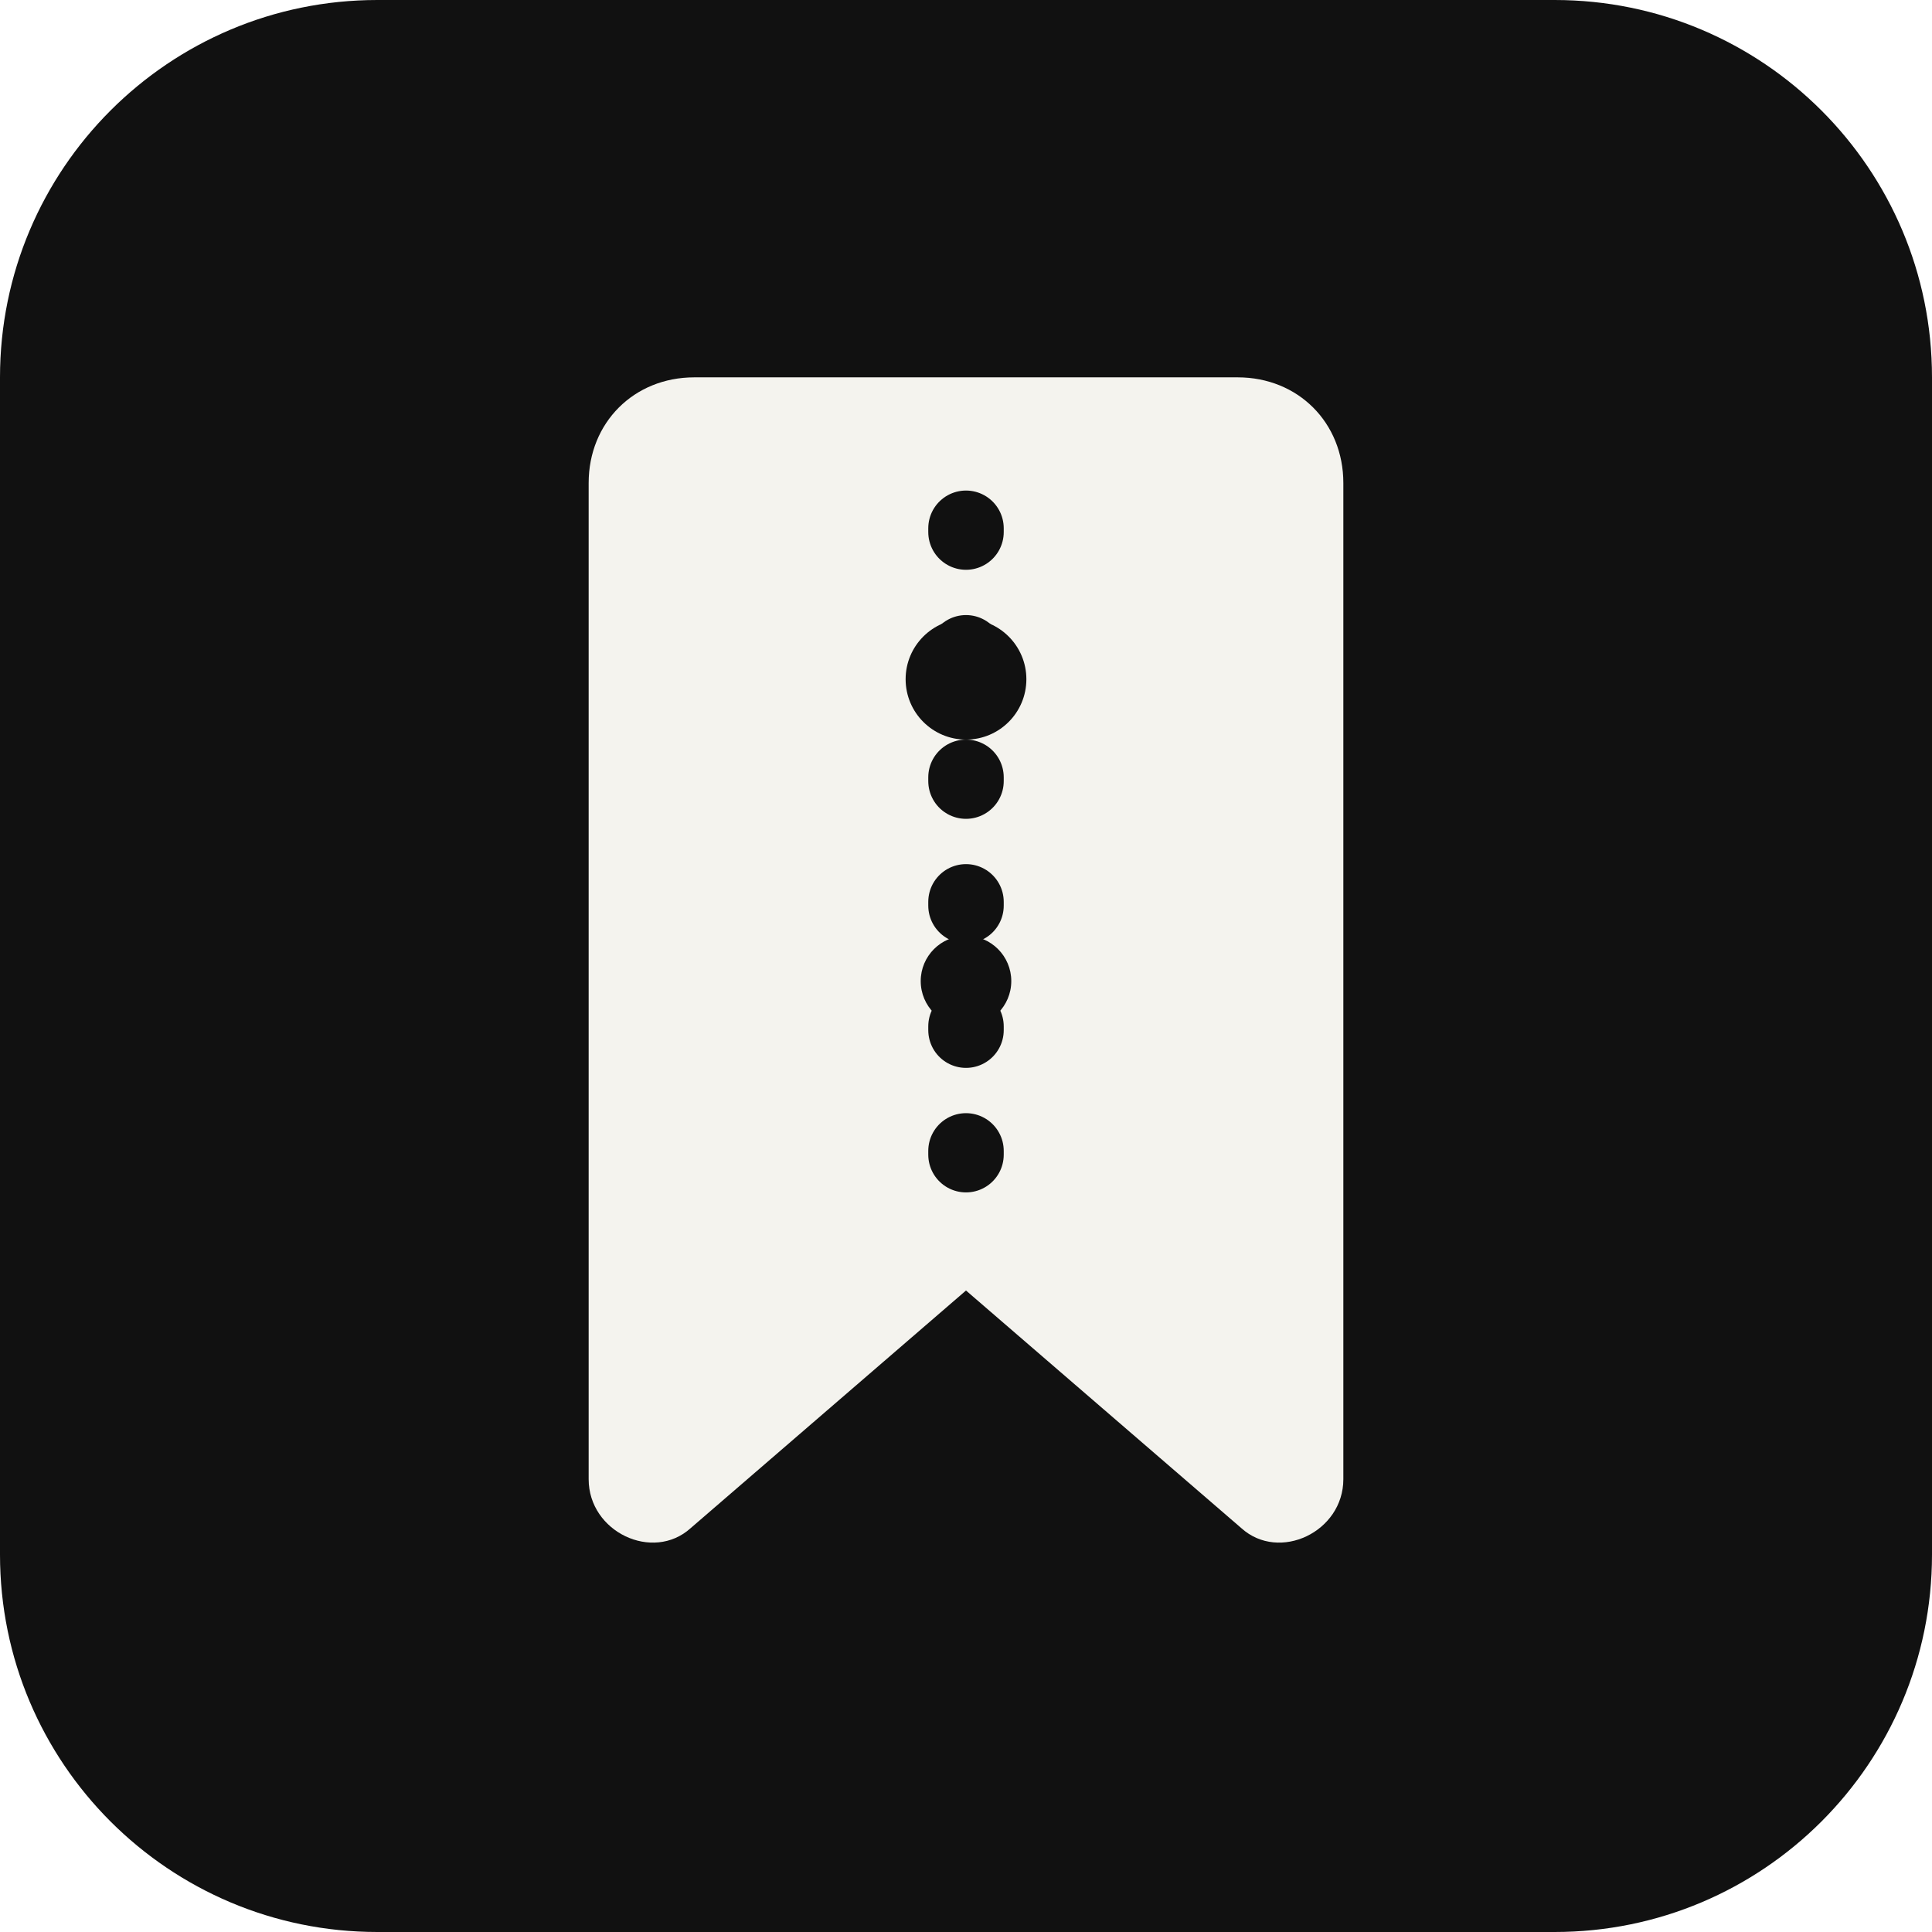
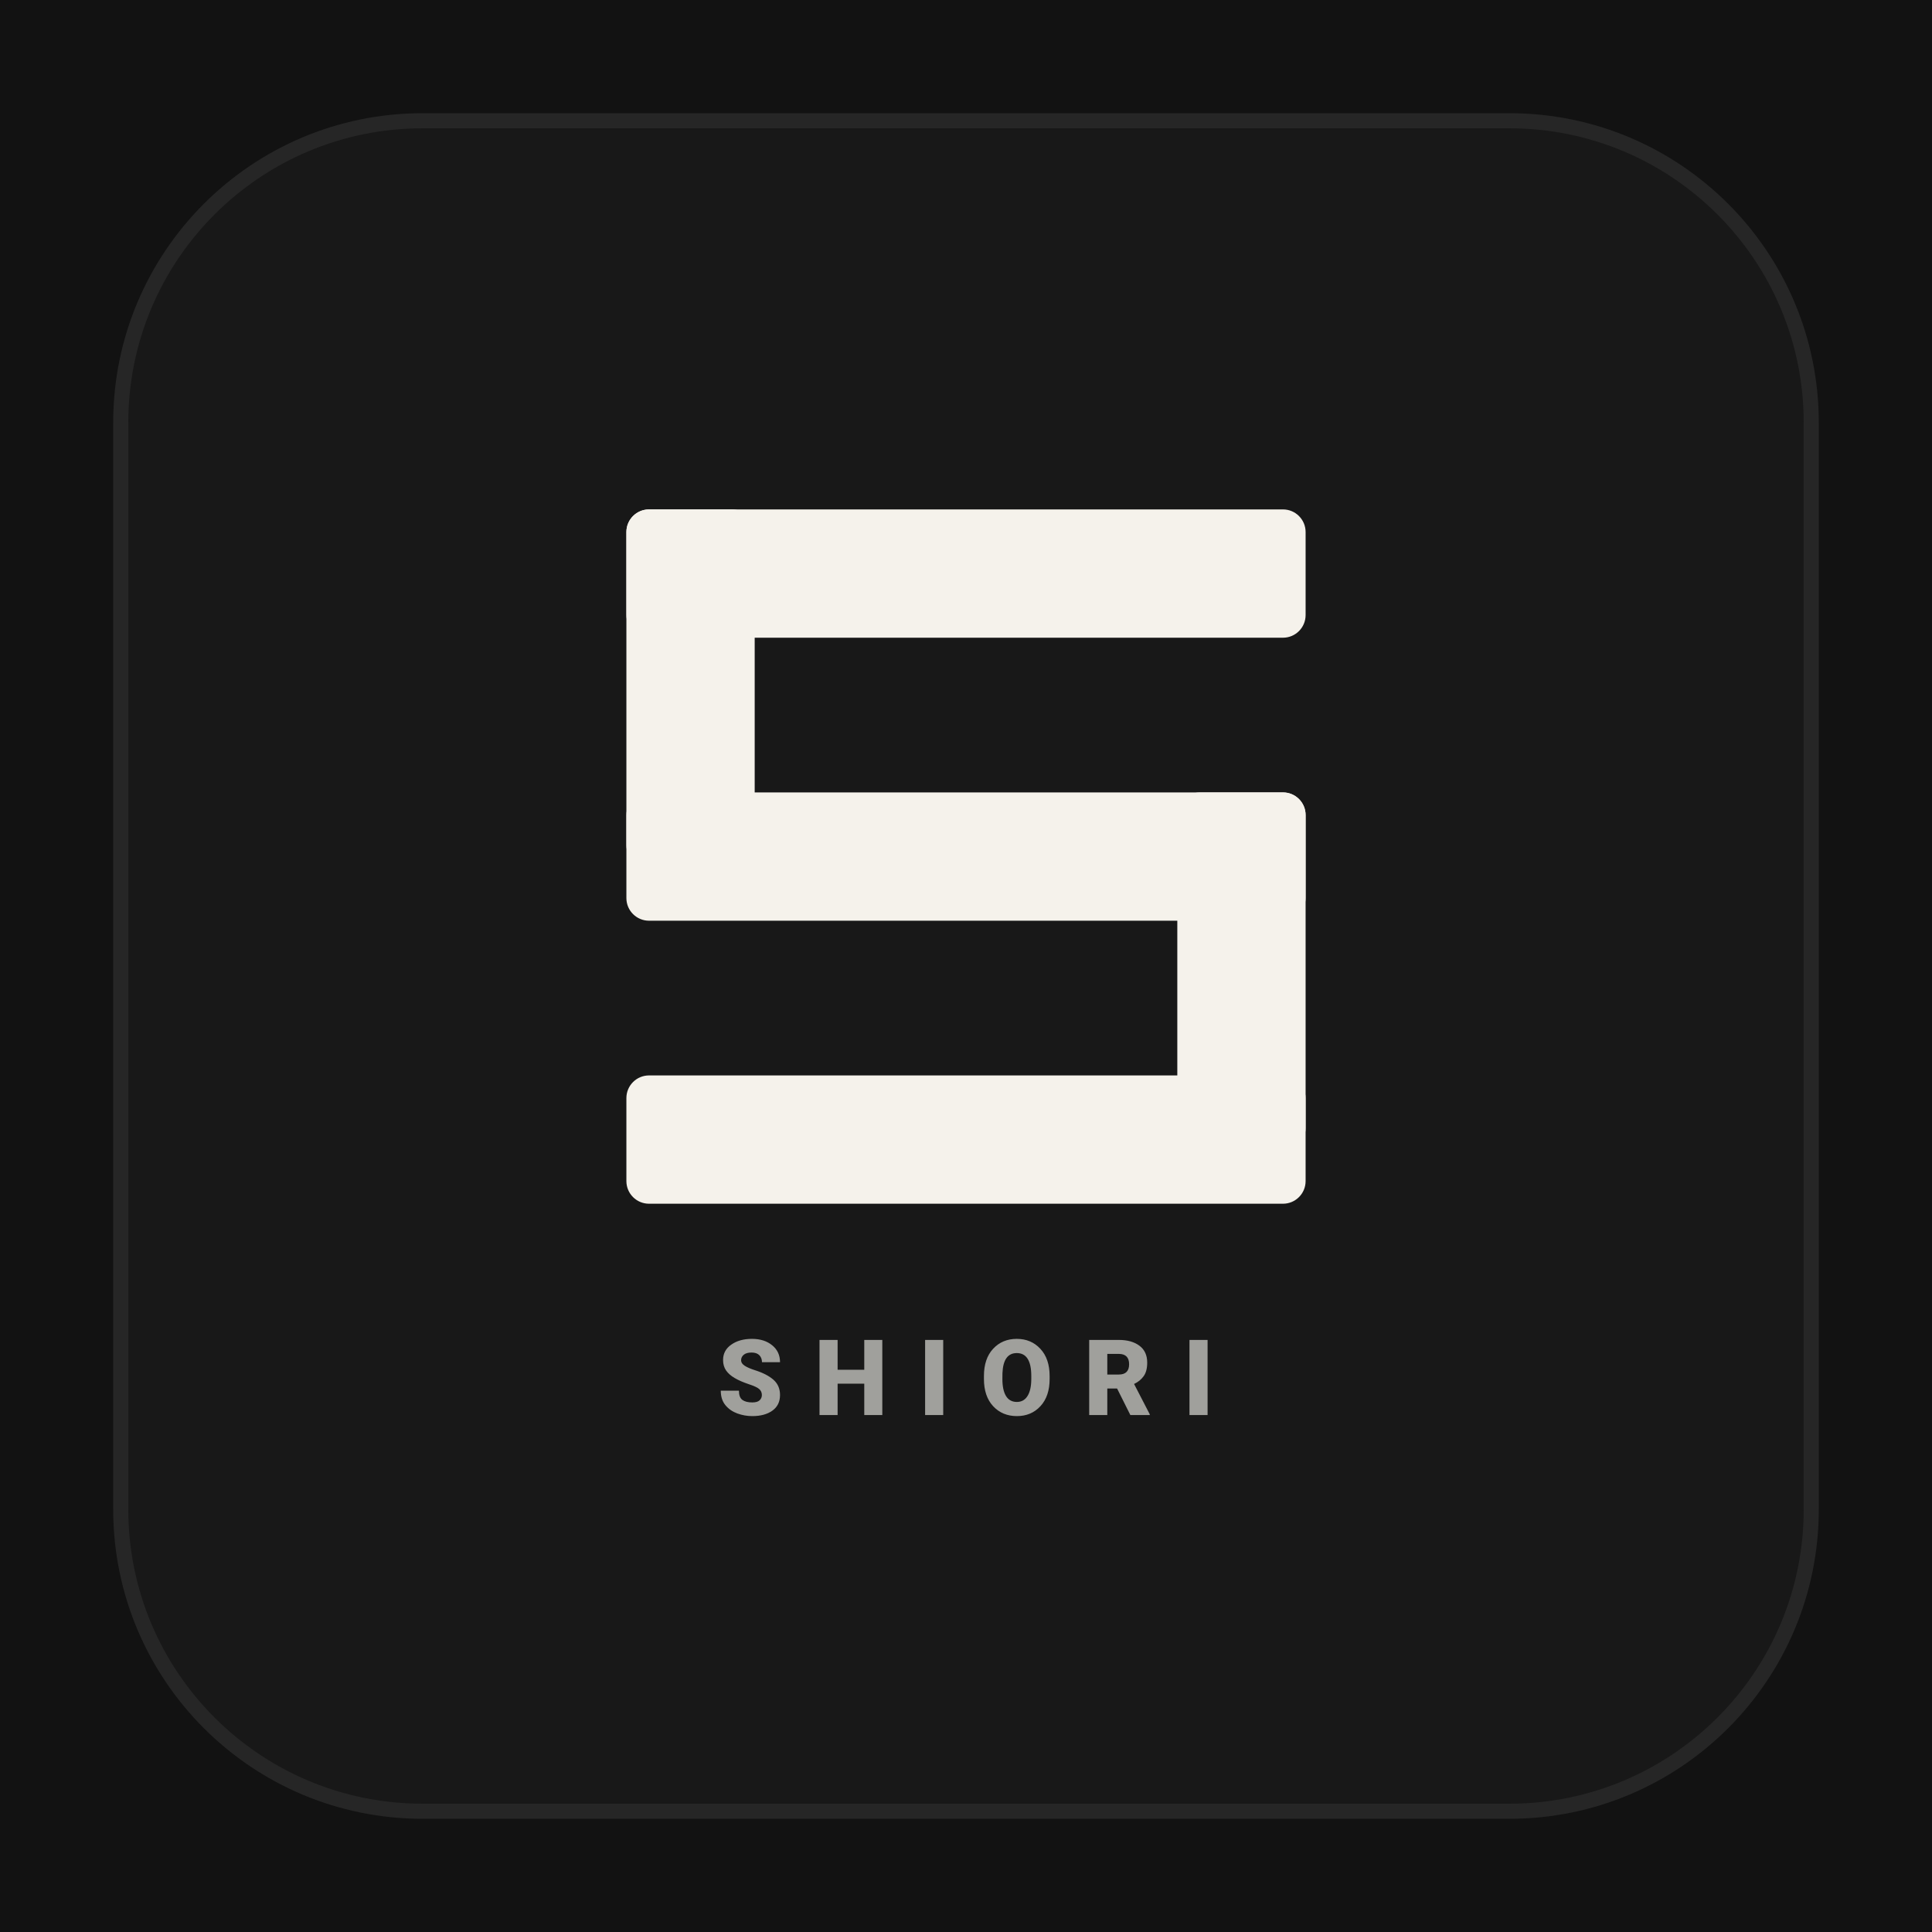
<svg xmlns="http://www.w3.org/2000/svg" viewBox="0 0 512 512" width="512" height="512">
-   <rect width="512" height="512" rx="100" fill="#111111" />
-   <path d="M156 128 C156 112, 168 100, 184 100 L328 100 C344 100, 356 112, 356 128 L356 392 C356 406, 339 414, 329 405 L256 342 L183 405 C173 414, 156 406, 156 392 Z" fill="#F4F3EE" />
-   <path d="M256 140 L256 310" stroke="#111111" stroke-width="20" stroke-linecap="round" stroke-dasharray="1 32" />
-   <circle cx="256" cy="180" r="16" fill="#111111" />
-   <circle cx="256" cy="260" r="12" fill="#111111" />
+   <rect width="512" height="512" fill="#121212" />
+   <rect x="32" y="32" width="448" height="448" rx="80" fill="#181818" stroke="#262626" stroke-width="4" />
+   <g transform="translate(256, 230)">
+     <rect x="-90" y="-95" width="180" height="34" rx="6" fill="#F5F2EB" />
+     <rect x="-90" y="-95" width="34" height="95" rx="6" fill="#F5F2EB" />
+     <rect x="-90" y="-20" width="180" height="34" rx="6" fill="#F5F2EB" />
+     <rect x="56" y="-20" width="34" height="95" rx="6" fill="#F5F2EB" />
+     <rect x="-90" y="55" width="180" height="34" rx="6" fill="#F5F2EB" />
+     <text x="0" y="145" fill="#A0A09C" font-family="-apple-system, BlinkMacSystemFont, 'Segoe UI', Roboto, sans-serif" font-size="28" font-weight="900" text-anchor="middle" letter-spacing="8">SHIORI</text>
+   </g>
</svg>
